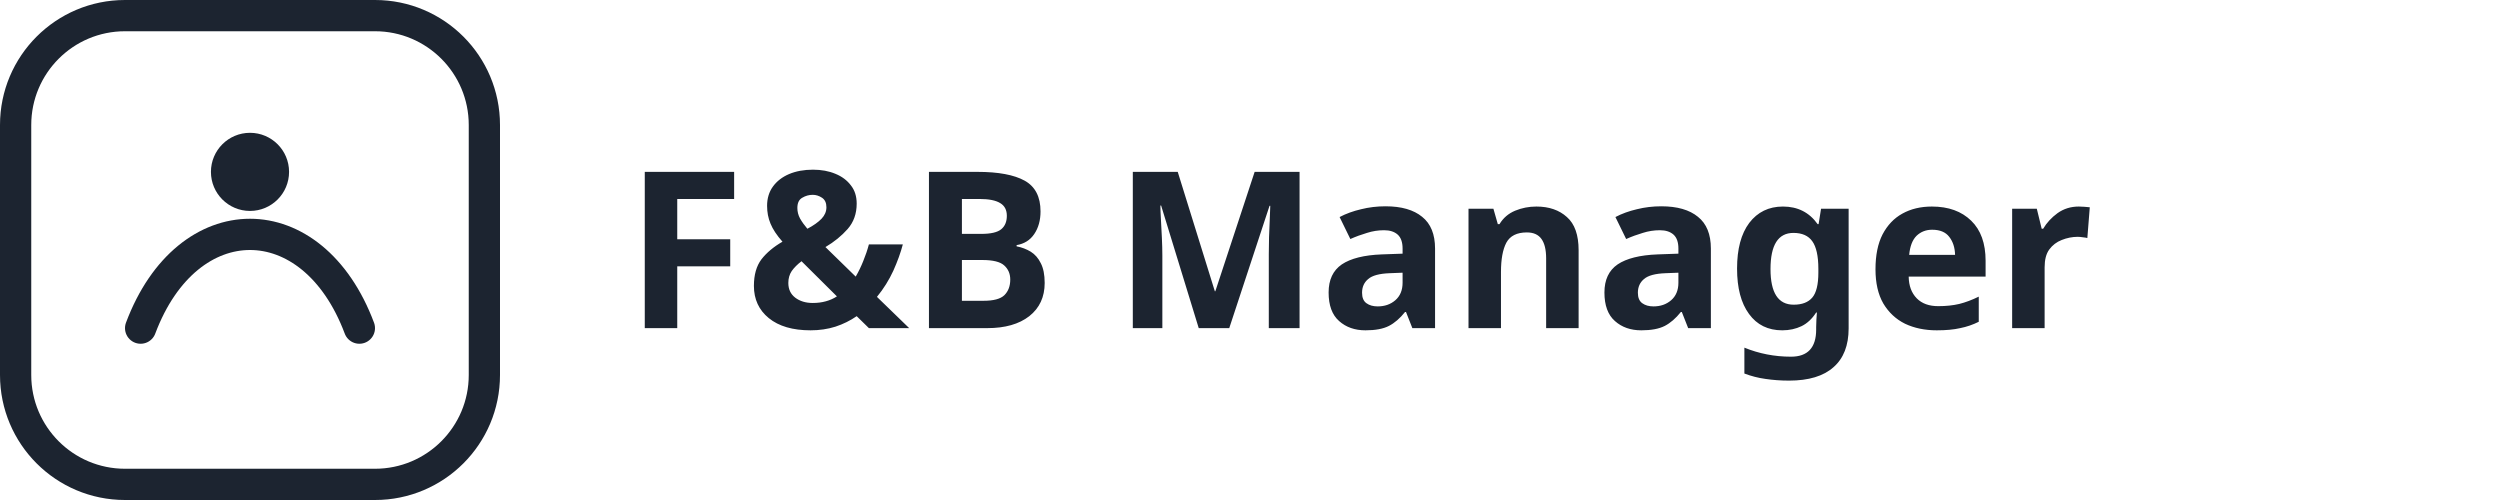
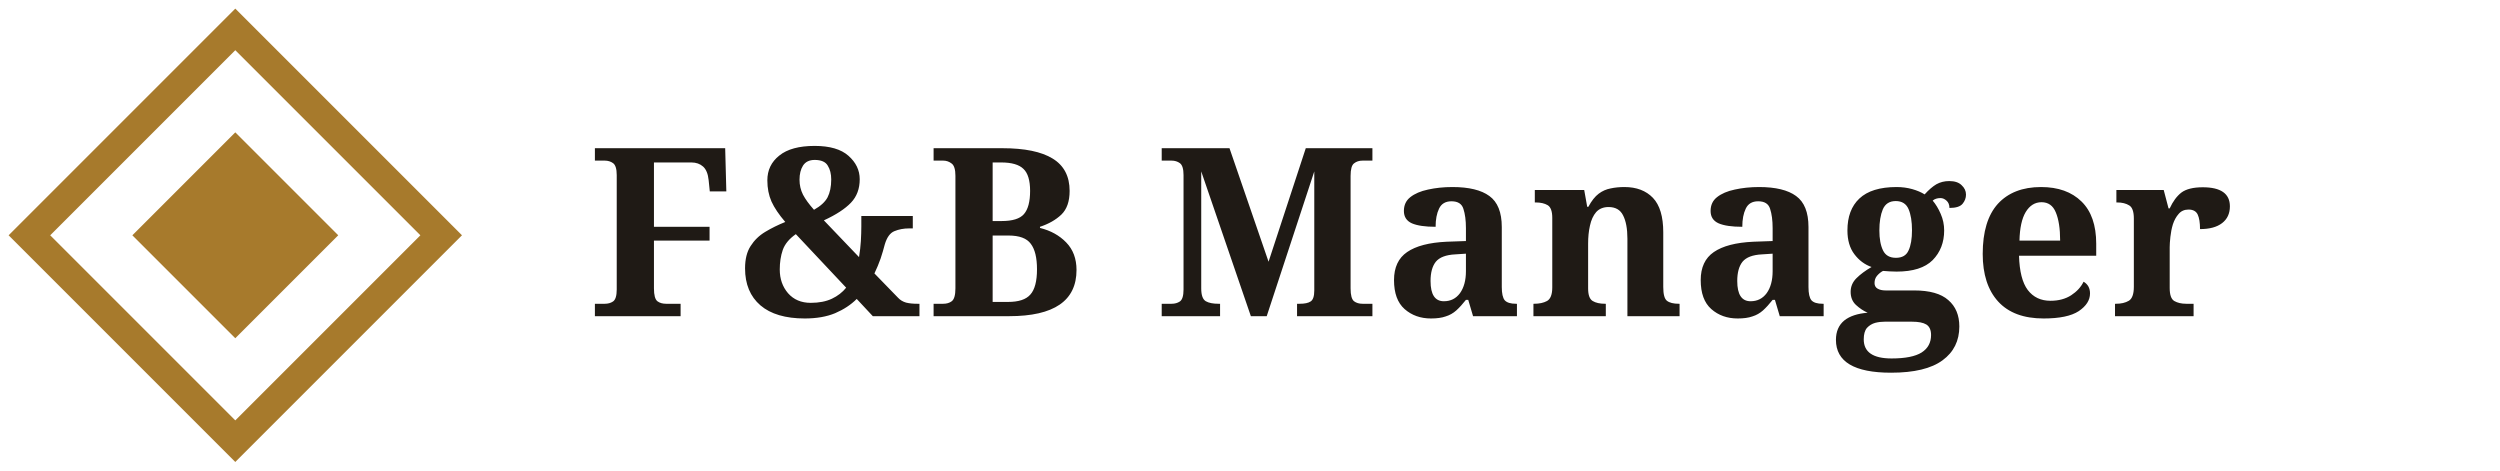
- <svg xmlns="http://www.w3.org/2000/svg" viewBox="0 0 160 32" role="img" aria-label="Logo placeholder">
-   <rect x="1" y="1" width="30" height="30" rx="7" fill="none" stroke="#1c2430" stroke-width="2" />
-   <path d="M9 21c3-8 11-8 14 0" fill="none" stroke="#1c2430" stroke-width="2" stroke-linecap="round" />
-   <circle cx="16" cy="11" r="2.5" fill="#1c2430" />
-   <text x="40" y="21" font-family="system-ui, sans-serif" font-size="14" font-weight="600" fill="#1c2430">F&amp;B Manager</text>
+ <svg xmlns="http://www.w3.org/2000/svg" viewBox="0 0 170 32" role="img" aria-label="Logo placeholder">
+   <path d="M16 2 30 16 16 30 2 16Z" fill="none" stroke="#a77a2c" stroke-width="2" />
+   <path d="M16 9 23 16 16 23 9 16Z" fill="#a77a2c" />
+   <text x="40" y="21.5" font-family="Playfair Display, Georgia, serif" font-size="16" font-weight="700" fill="#1f1a15" letter-spacing=".3">F&amp;B Manager</text>
</svg>
